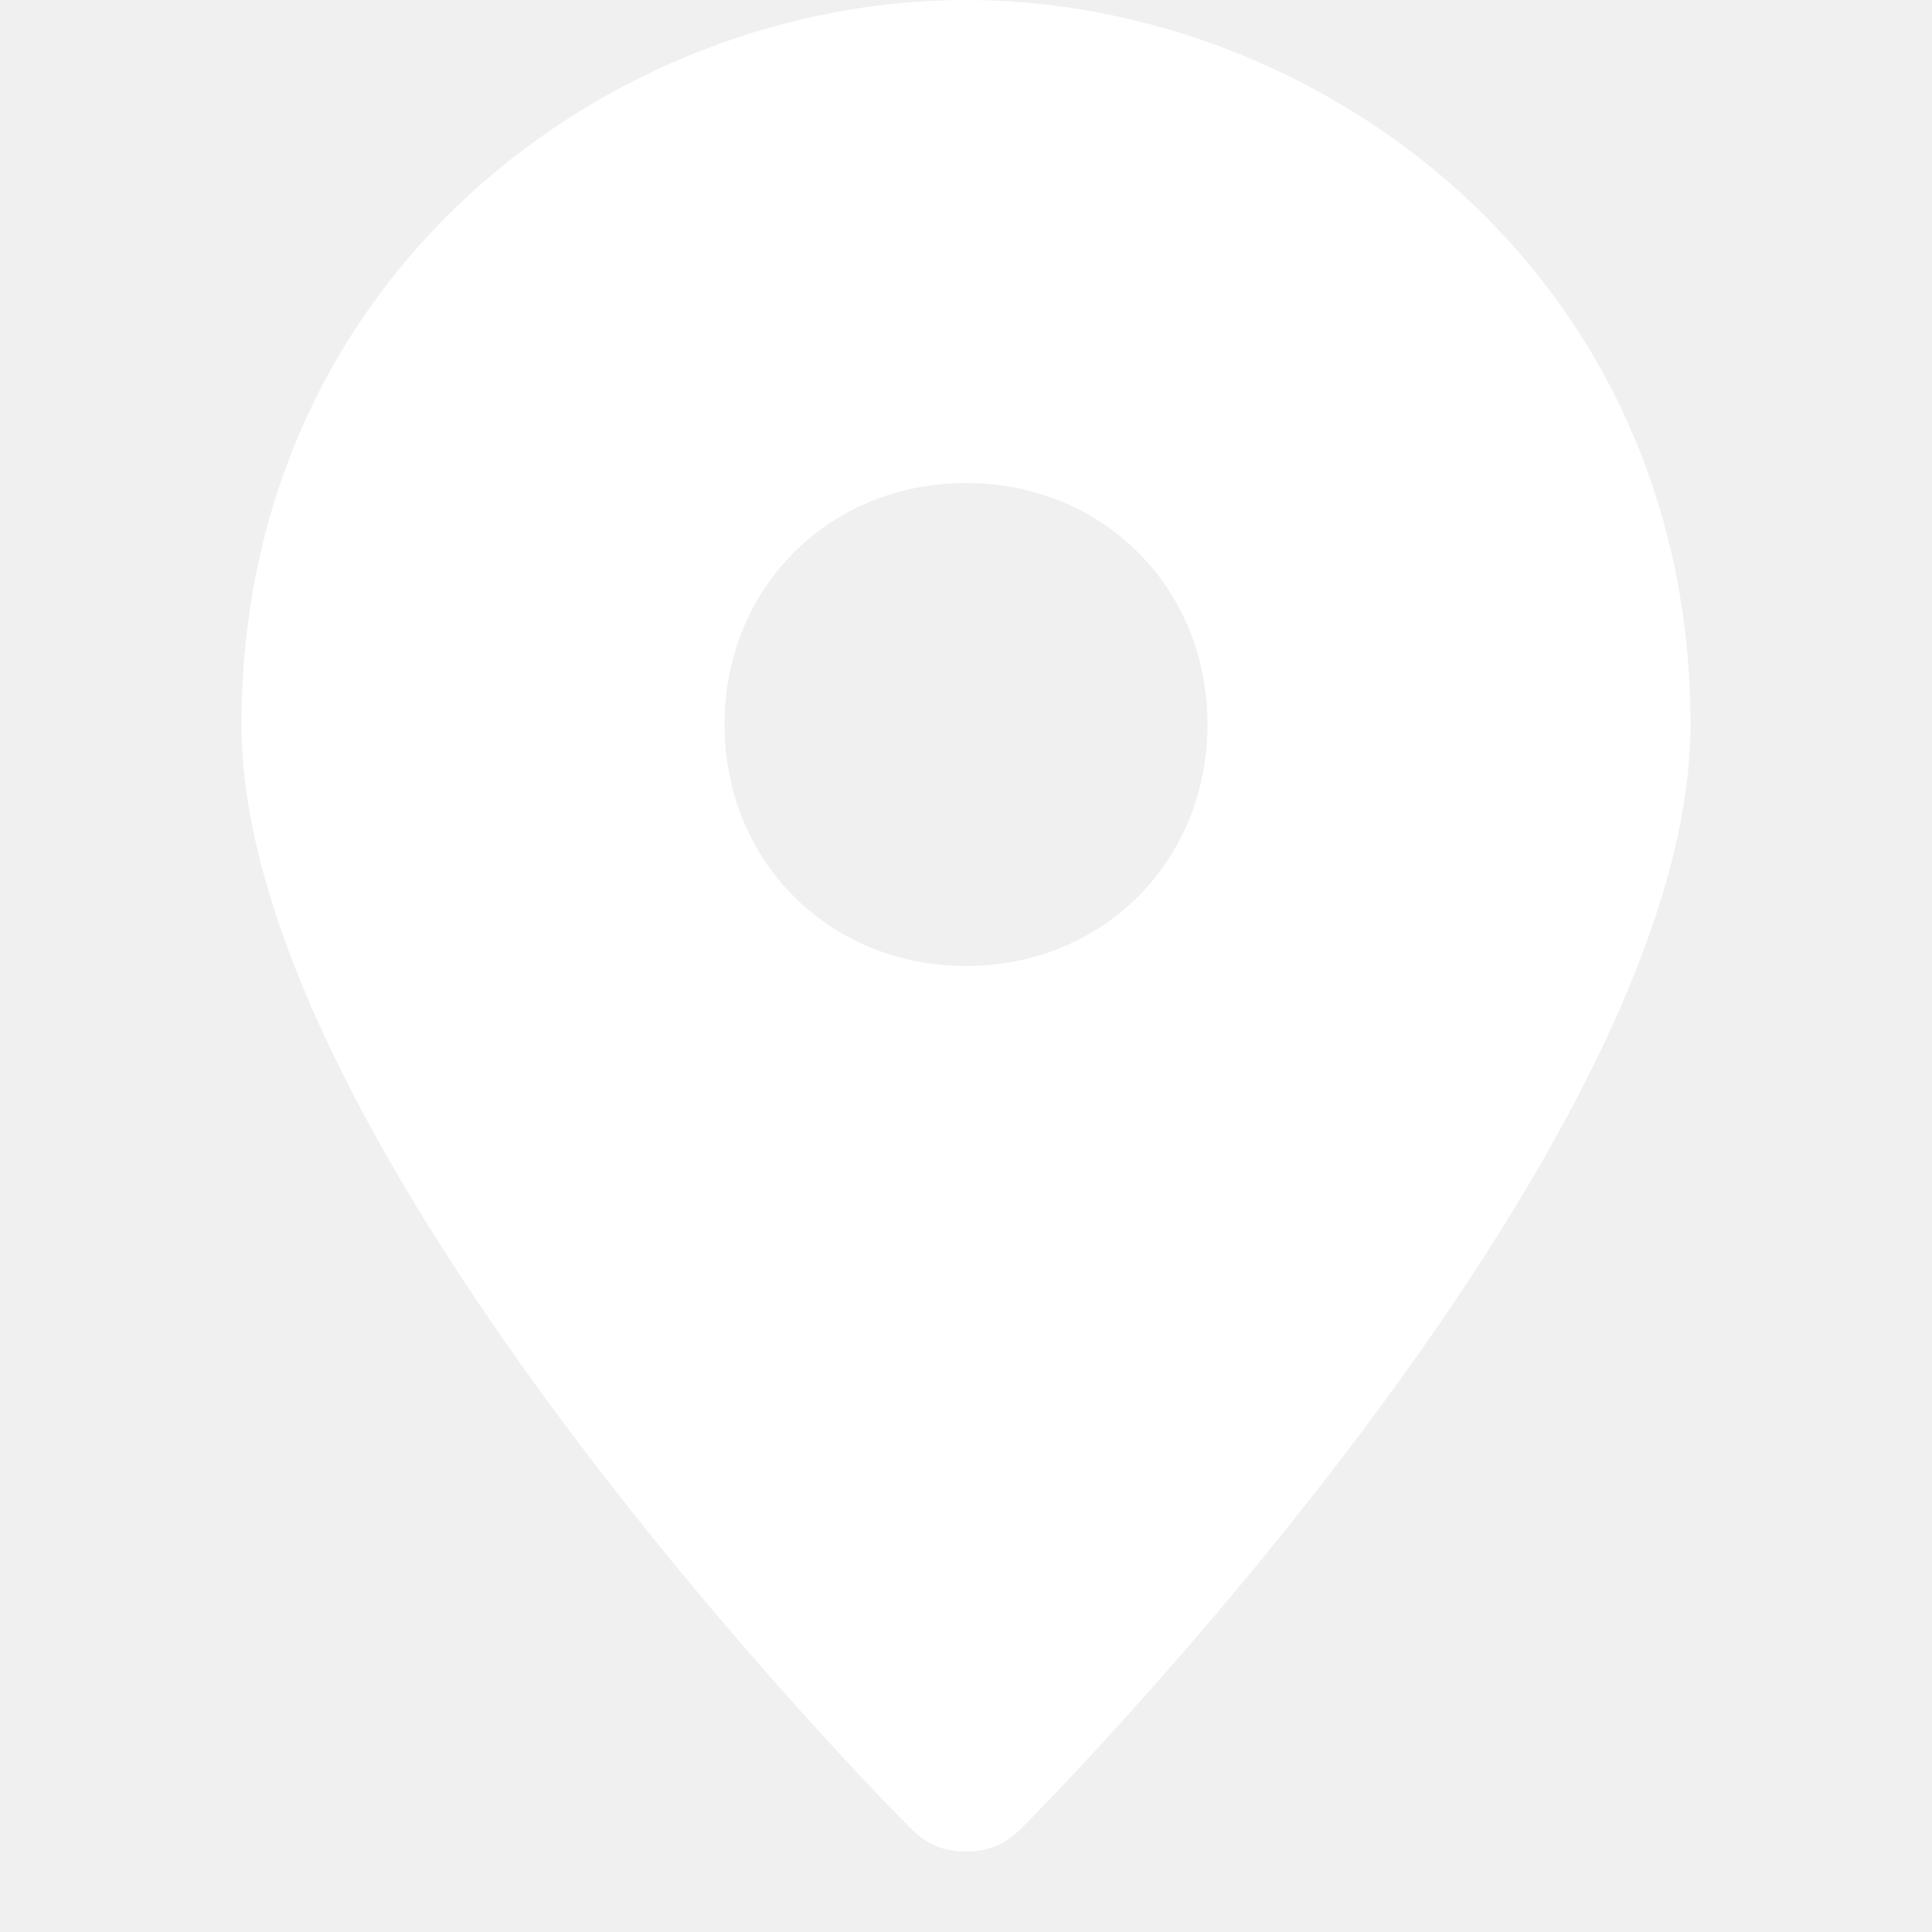
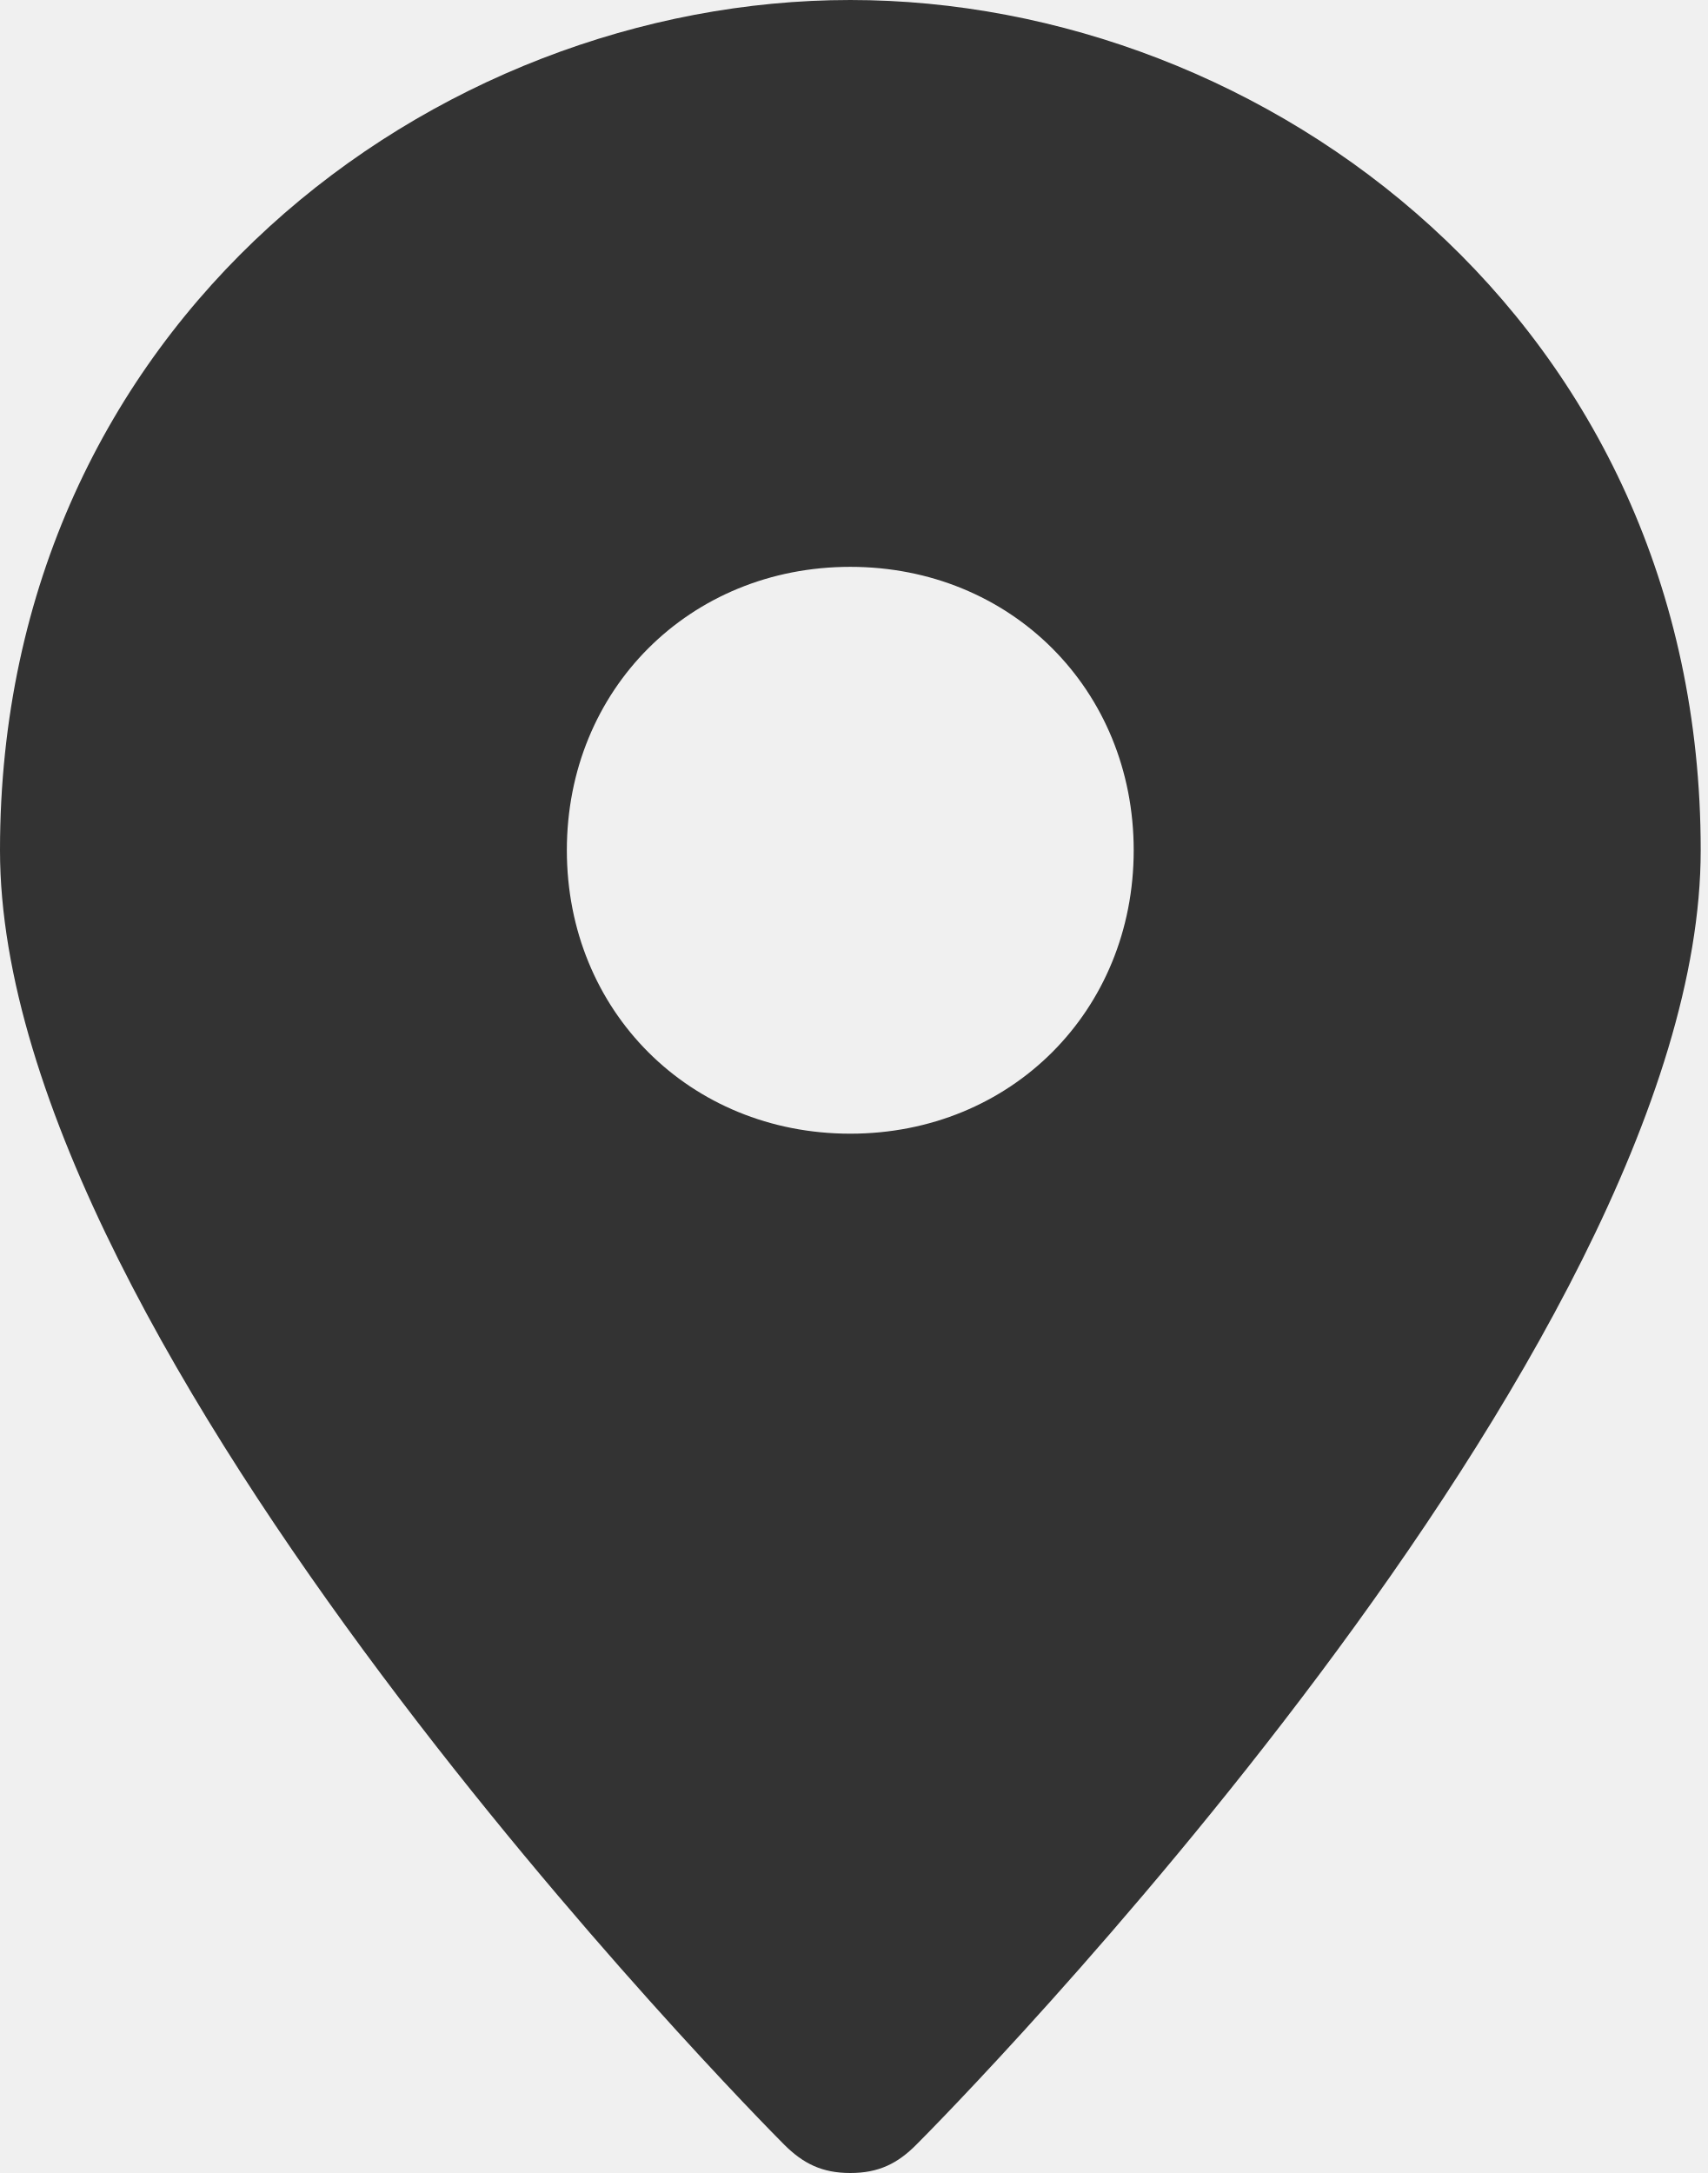
- <svg xmlns="http://www.w3.org/2000/svg" width="24" height="24" viewBox="0 0 24 24">
-   <g class="nc-icon-wrapper" fill="#ffffff">
-     <path fill="#ffffff" d="M12,0C7.6,0,3,3.4,3,9c0,5.3,8,13.4,8.3,13.7c0.2,0.2,0.4,0.3,0.7,0.3s0.5-0.1,0.7-0.3C13,22.4,21,14.3,21,9 C21,3.4,16.4,0,12,0z M12,12c-1.7,0-3-1.3-3-3s1.3-3,3-3s3,1.3,3,3S13.7,12,12,12z" />
+ <svg xmlns="http://www.w3.org/2000/svg" xmlns:xlink="http://www.w3.org/1999/xlink" width="11" height="14" viewBox="0 0 11 14" version="1.1">
+   <g id="Canvas" transform="translate(-1345 -1308)">
+     <g id="pin-3">
+       <g id="Group">
+         <g id="Vector">
+           <use xlink:href="#path0_fill" transform="translate(1345 1308)" fill="#333333" />
+         </g>
+       </g>
+     </g>
  </g>
+   <defs>
+     <path id="path0_fill" d="M 5.478 0C 2.8 0 0 2.07 0 5.478C 0 8.704 4.87 13.635 5.052 13.817C 5.174 13.939 5.296 14 5.478 14C 5.661 14 5.783 13.939 5.904 13.817C 6.087 13.635 10.957 8.704 10.957 5.478C 10.957 2.07 8.157 0 5.478 0ZM 5.478 7.304C 4.443 7.304 3.652 6.513 3.652 5.478C 3.652 4.443 4.443 3.652 5.478 3.652C 6.513 3.652 7.304 4.443 7.304 5.478C 7.304 6.513 6.513 7.304 5.478 7.304Z" />
+   </defs>
</svg>
